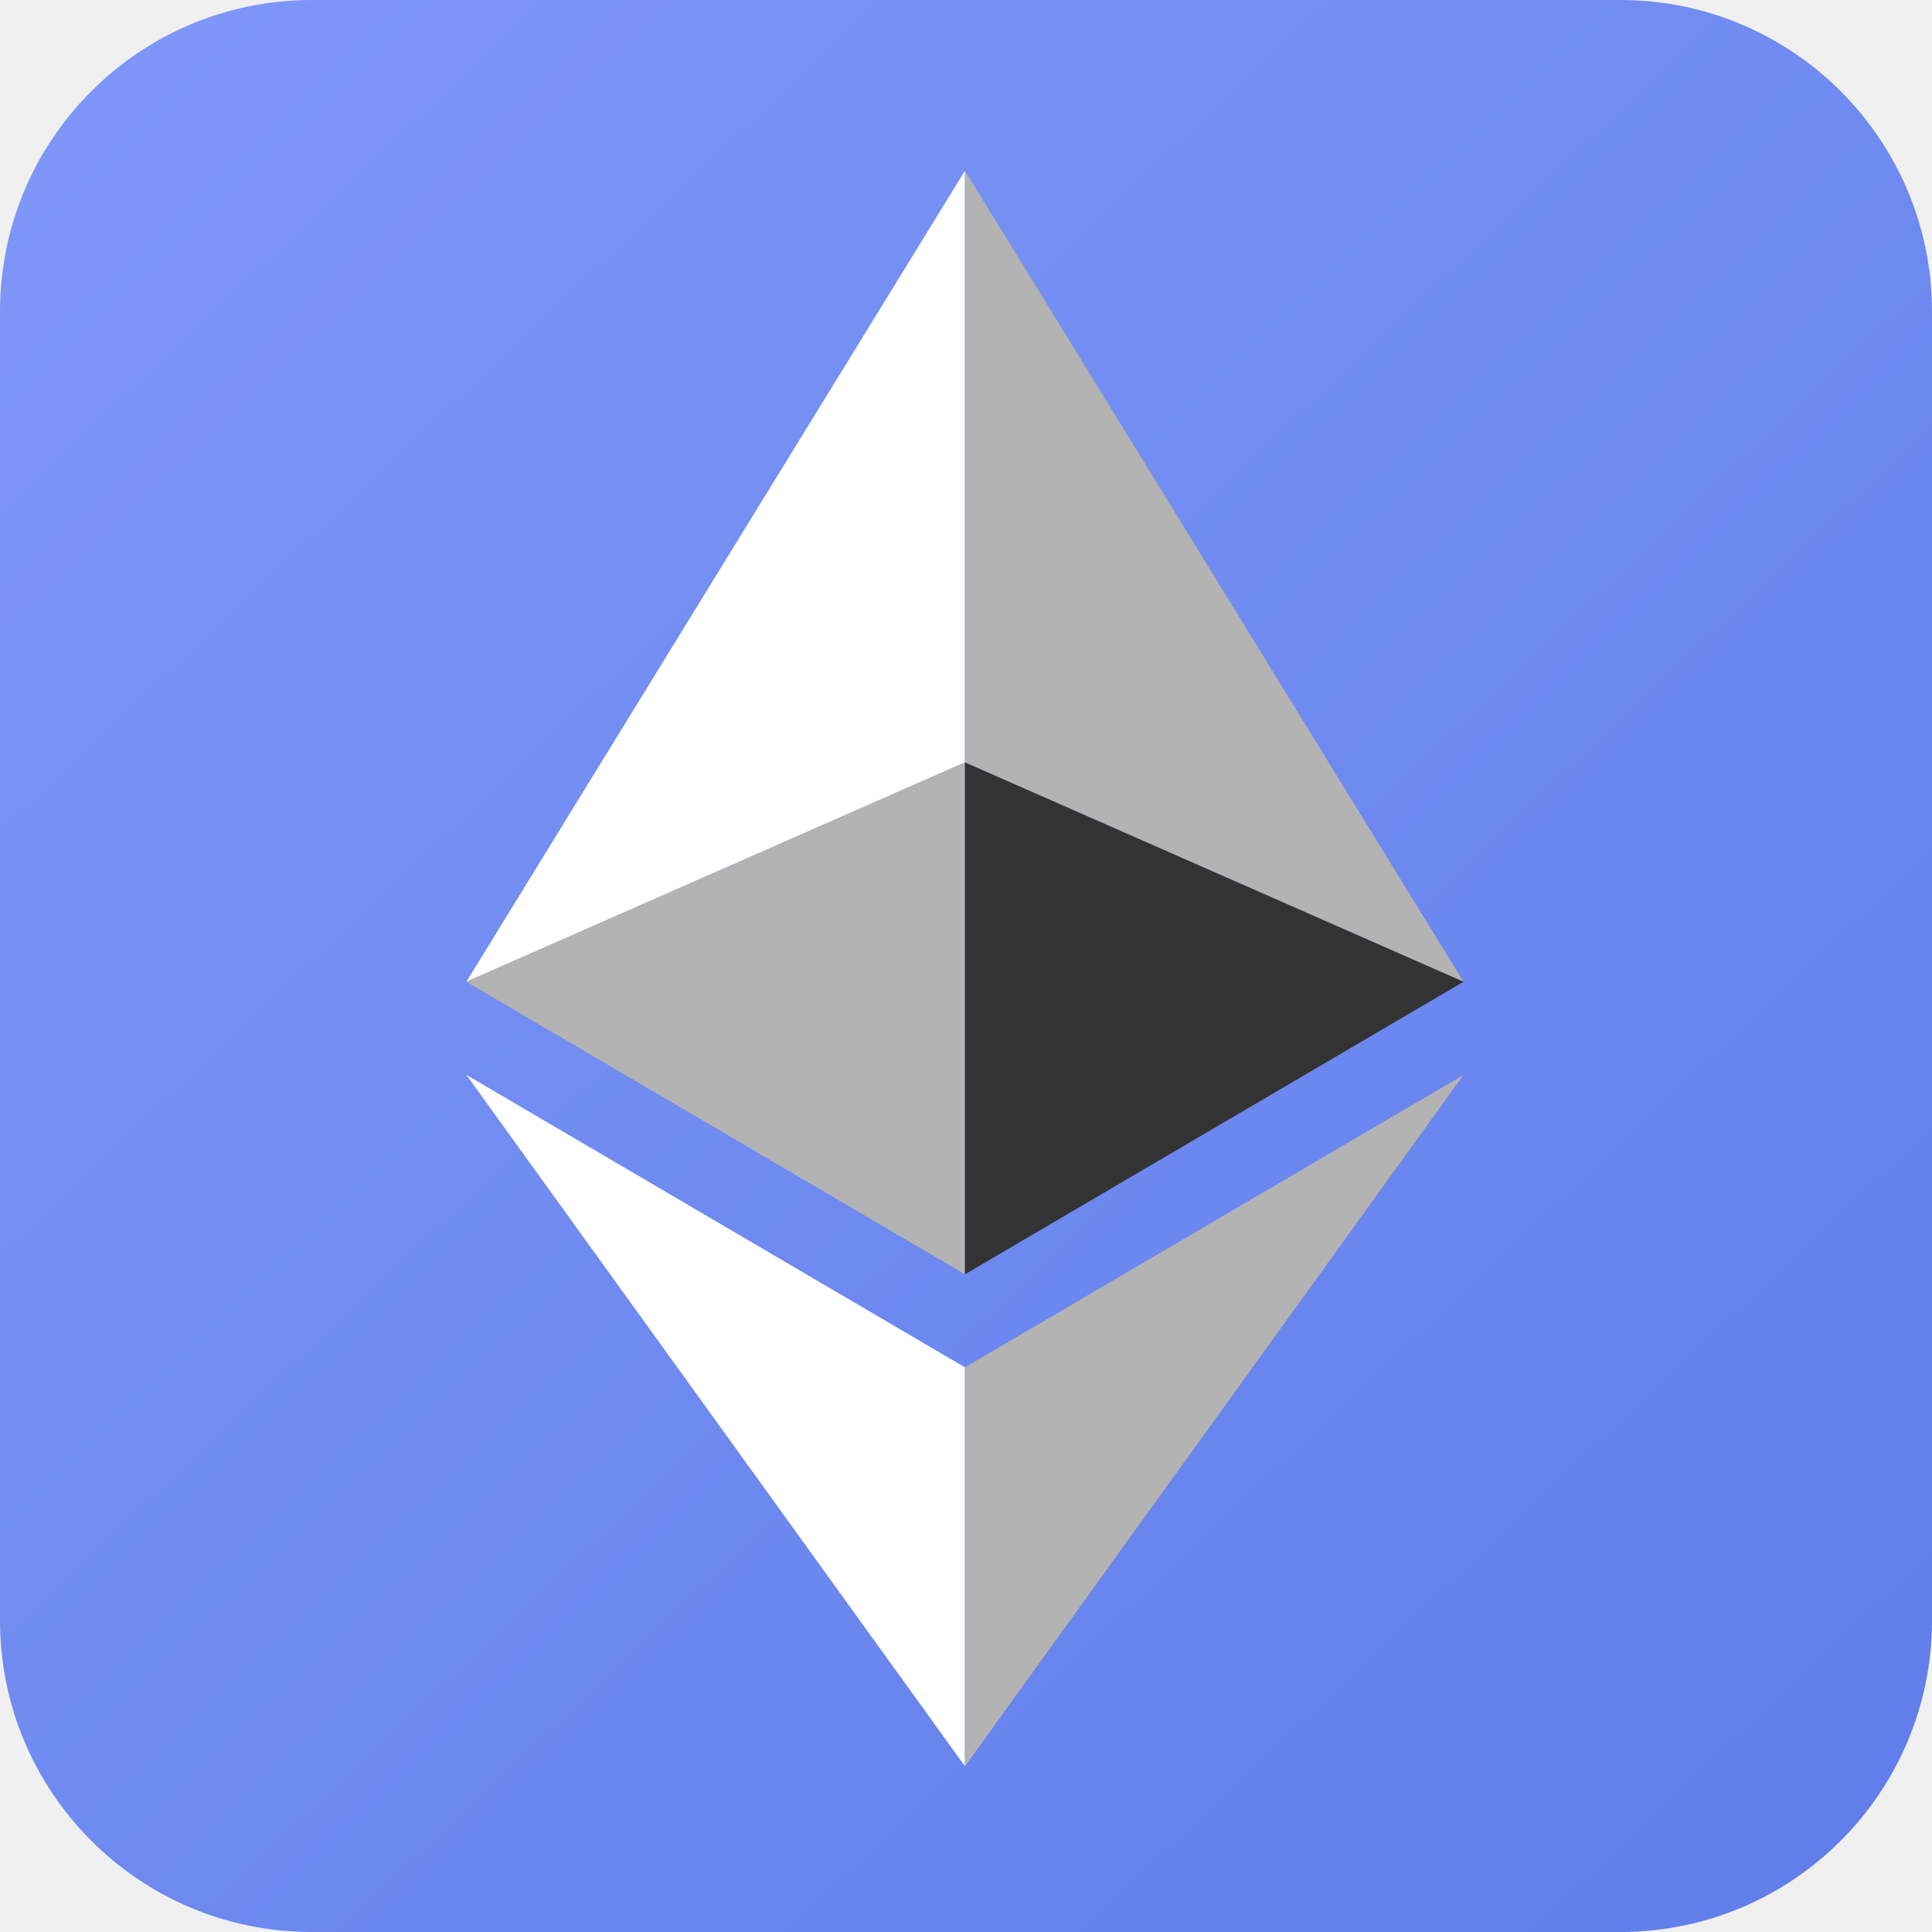
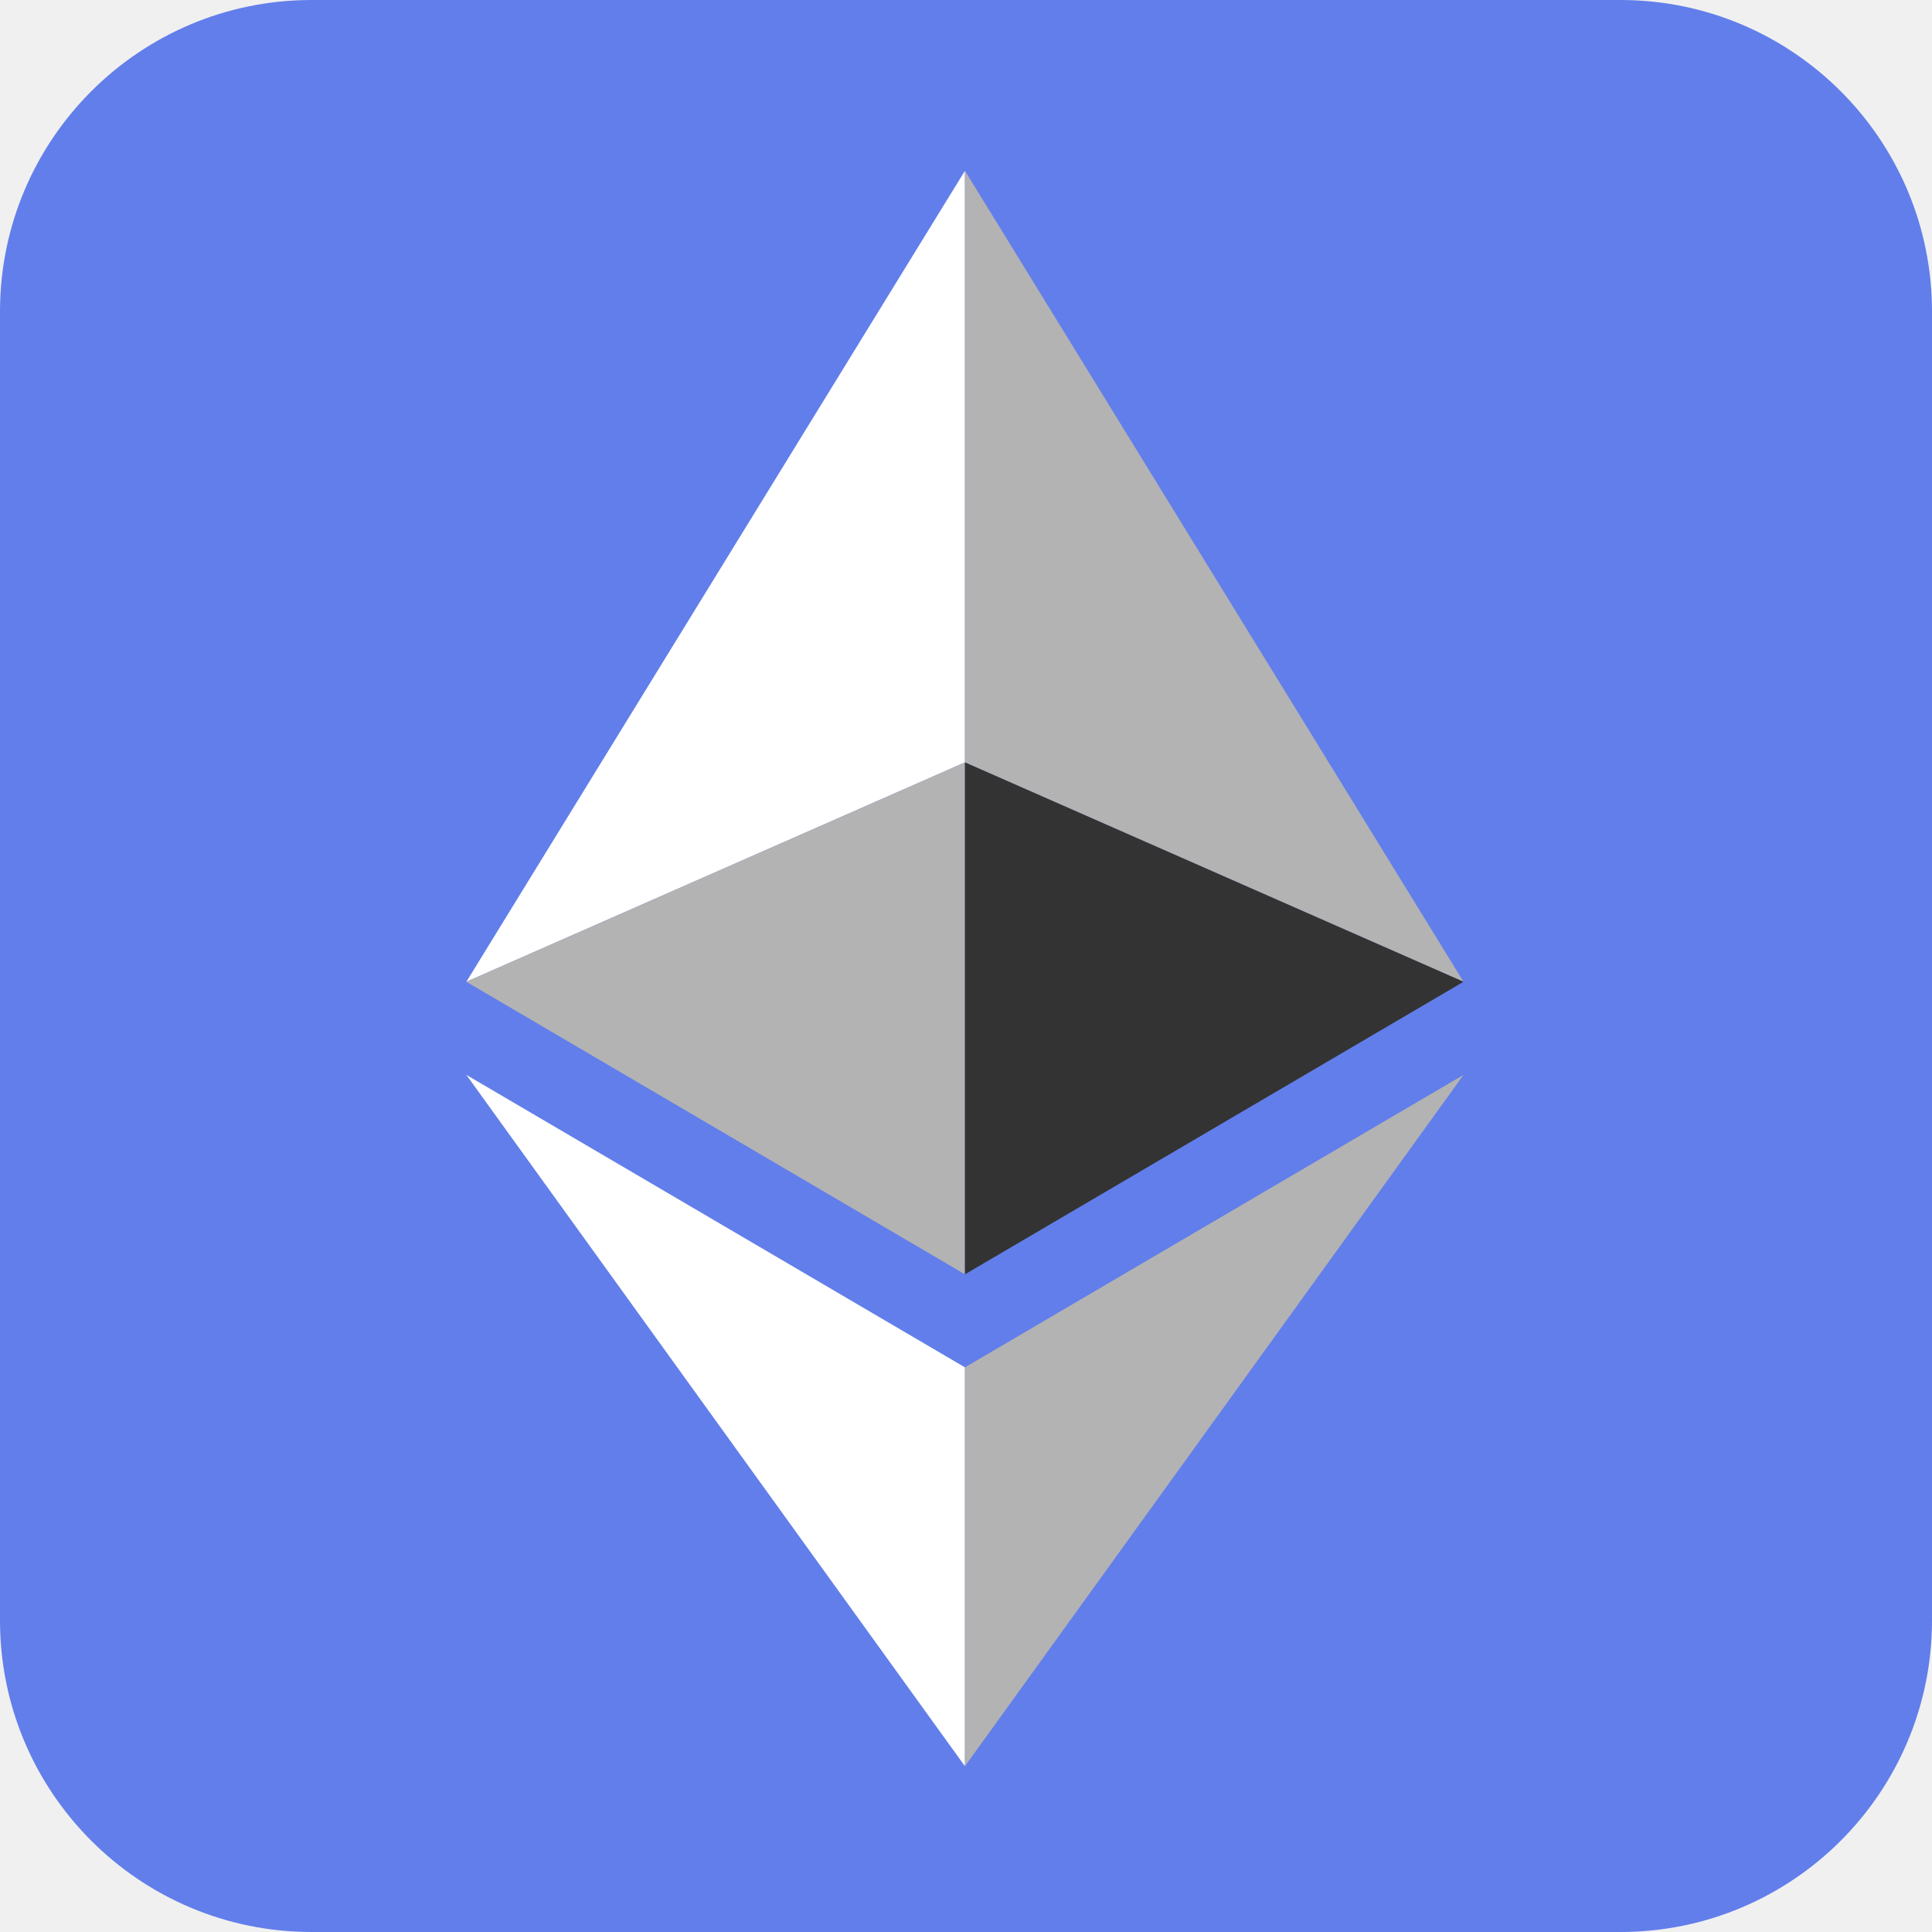
<svg xmlns="http://www.w3.org/2000/svg" width="31" height="31" viewBox="0 0 31 31">
-   <defs>
-     <linearGradient x1="5.84%" y1="5.373%" x2="92.8%" y2="97.438%" id="a">
-       <stop stop-color="#7D96F7" offset="0%" />
-       <stop stop-color="#627EEA" offset="100%" />
-     </linearGradient>
-   </defs>
  <g fill="none" fill-rule="evenodd">
-     <rect fill="url(#a)" width="31" height="31" rx="5" />
+     <rect fill="#627EEA" width="31" height="31" rx="5" />
    <g fill-rule="nonzero">
      <path fill="#FFF" d="m7.483 17.247 8 11.093v-6.4l8-4.693-8 4.693zM23.483 15.753l-8-3.52V2.74l-8 13.013 8-3.52z" />
      <path fill="#B3B3B3" d="m15.483 12.233-8 3.52 8 4.694zM23.483 15.753l-8-13.013v9.493zM15.483 28.34l8-11.093-8 4.693z" />
      <path fill="#333" d="M15.483 12.233v8.214l8-4.694z" />
    </g>
  </g>
</svg>
